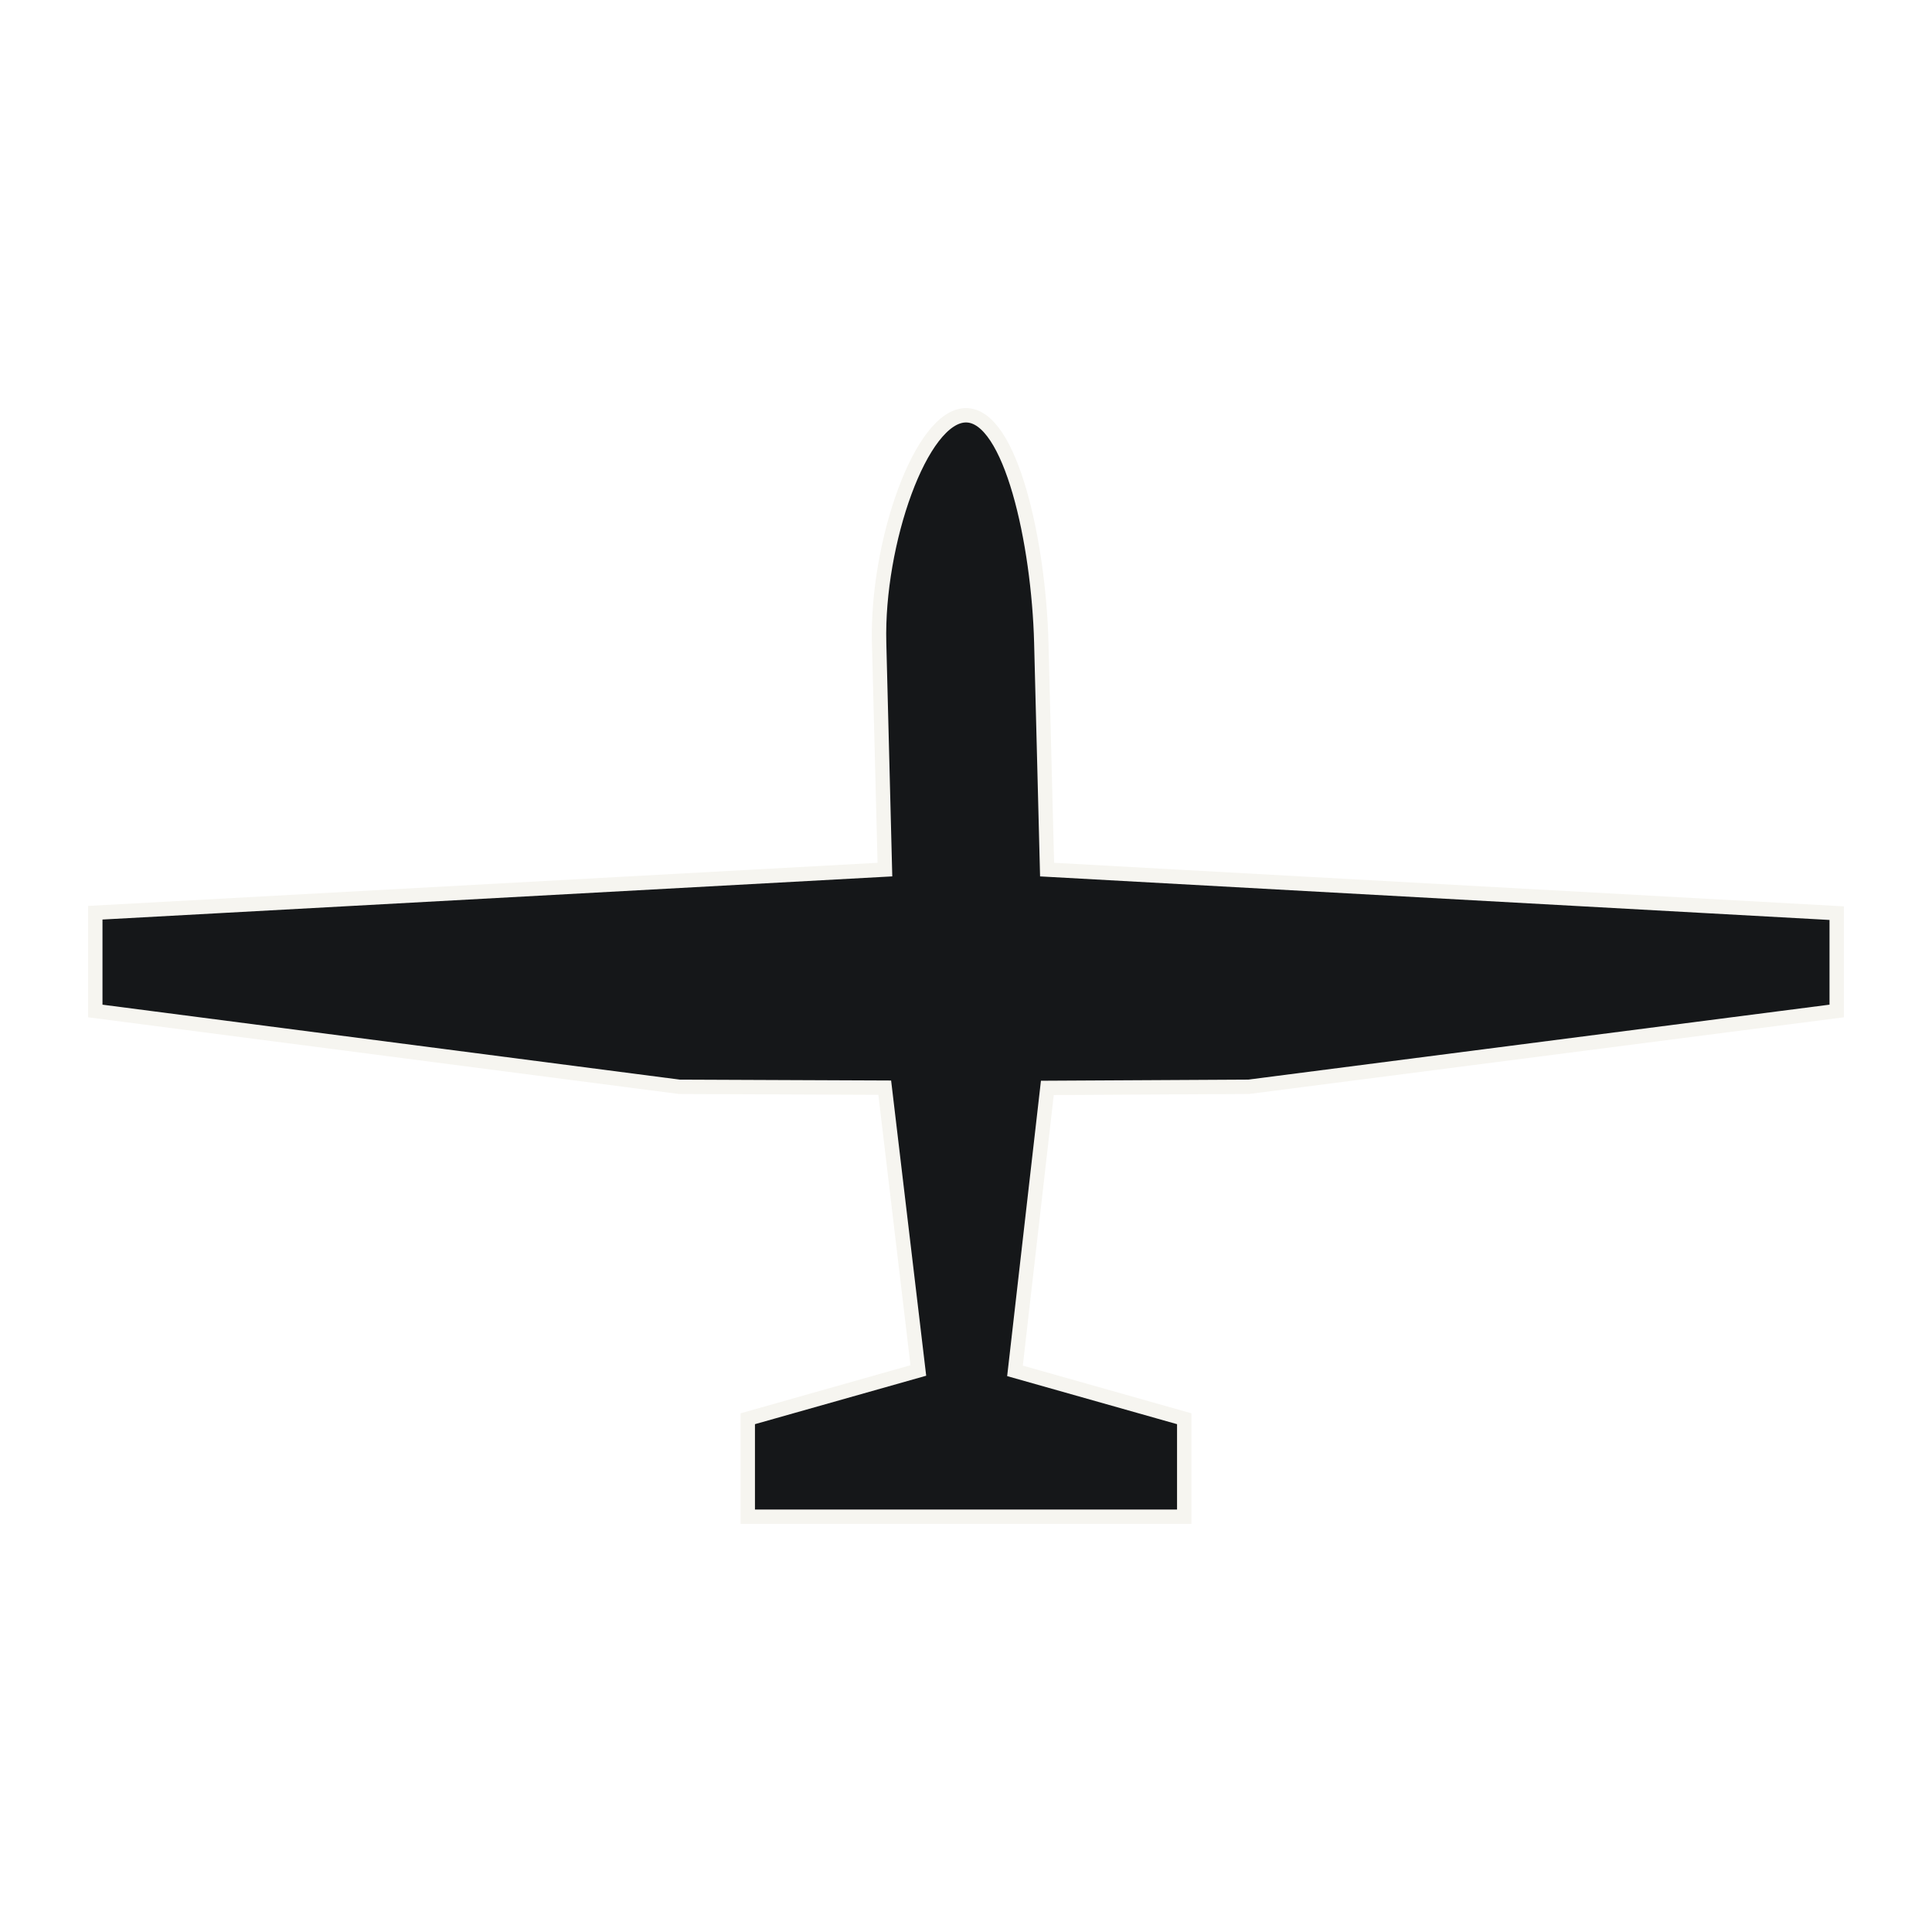
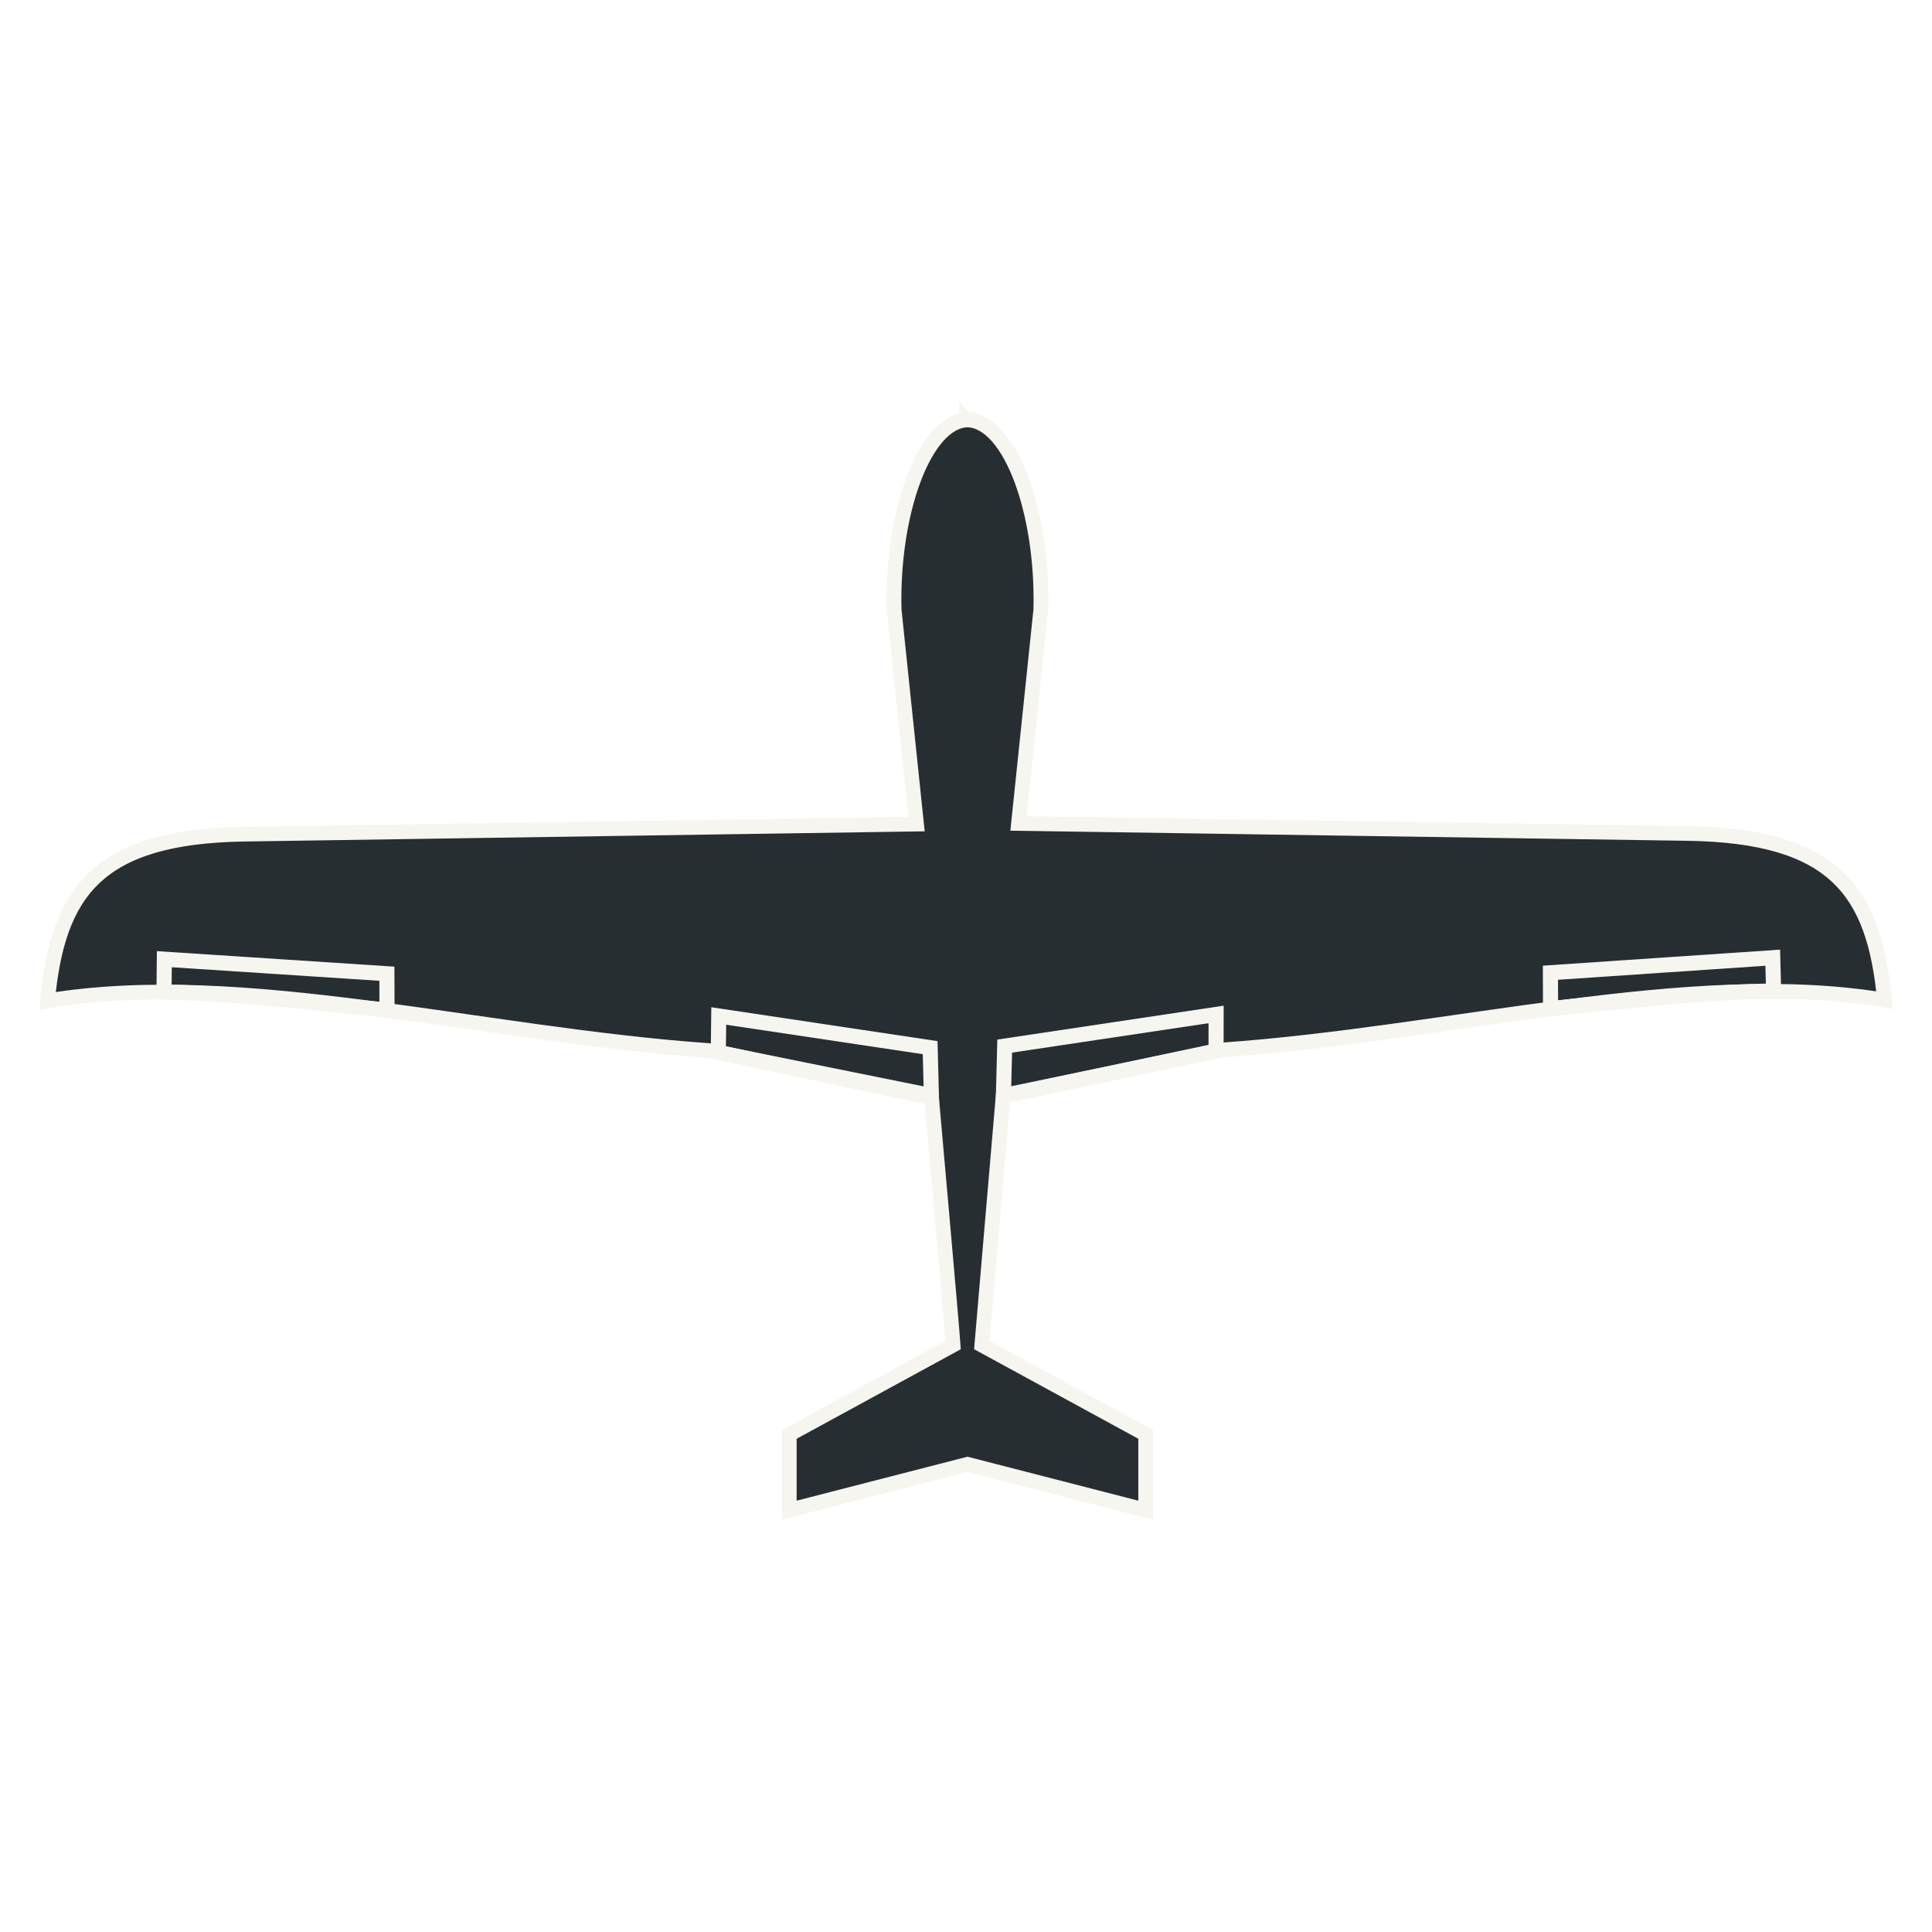
<svg xmlns="http://www.w3.org/2000/svg" version="1.1" id="svg2" viewBox="0 0 128 128" height="128" width="128">
  <defs id="defs4" />
-   <path id="rect4134" d="m 64,27.513 c -2.977,0 -5.924,8.477 -5.756,15.071 l 0.384,15.029 -52.314,2.858 0,6.51 38.695,5.023 13.607,0.057 2.226,18.737 -11.3,3.197 0,6.492 28.916,0 0,-6.492 -11.212,-3.172 2.144,-18.747 13.336,-0.073 38.96,-5.023 0,-6.481 L 69.372,57.613 68.989,42.584 C 68.82,35.991 66.977,27.513 64,27.513 Z" style="opacity:1;fill:#151719;fill-opacity:1;stroke:#f6f5f0;stroke-width:0.952;stroke-miterlimit:4;stroke-dasharray:none;stroke-opacity:1" />
+   <path style="opacity:1;fill:#262e31;fill-opacity:1;stroke:#f6f5f0;stroke-width:0.974;stroke-miterlimit:4;stroke-dasharray:none;stroke-opacity:1" d="m 64.04,27.807 0,0.015 c -2.803,0.162 -4.961,6.148 -4.801,12.57 l 1.484,14.206 -44.532,0.667 C 6.445,55.412 3.826,59.108 3.149,66.307 16.029,64.166 31.88,68.547 47.029,69.609 l 14.674,2.967 c 0,0 1.354,15.19 1.445,16.536 l -10.856,5.921 0,5.019 11.807,-3.039 11.805,3.039 0,-5.019 -10.856,-5.921 1.415,-16.536 14.509,-3.014 C 96.12,68.499 111.971,64.117 124.851,66.259 124.174,59.06 121.555,55.364 111.809,55.218 L 67.478,54.555 68.956,40.393 C 69.116,33.97 66.958,27.984 64.155,27.823 l 0,-0.015 c -0.019,0 -0.037,0.007 -0.056,0.008 -0.02,-5.72e-4 -0.039,-0.008 -0.058,-0.008 z" id="rect4134" />
+   <path id="path4174-6-3" d="m 10.867,65.727 0.021,-2.178 14.744,0.963 0.009,2.405 c -4.817,-0.437 -9.642,-1.098 -14.775,-1.19 z" style="fill:none;fill-rule:evenodd;stroke:#f6f5f0;stroke-width:1;stroke-linecap:butt;stroke-linejoin:miter;stroke-miterlimit:4;stroke-dasharray:none;stroke-opacity:1" />
+   <path id="path4174-6-3-5" d="m 117.506,65.656 -0.057,-2.206 -14.729,0.996 0.008,2.372 c 4.812,-0.453 9.639,-1.068 14.767,-1.163 z" style="fill:none;fill-rule:evenodd;stroke:#f6f5f0;stroke-width:1;stroke-linecap:butt;stroke-linejoin:miter;stroke-miterlimit:4;stroke-dasharray:none;stroke-opacity:1" />
+   <path id="path4174-6-3-5-6" d="m 80.567,69.987 0.003,-2.778 -14.006,2.098 -0.085,3.307 14.004,-2.966 z" style="fill:none;fill-rule:evenodd;stroke:#f6f5f0;stroke-width:1;stroke-linecap:butt;stroke-linejoin:miter;stroke-miterlimit:4;stroke-dasharray:none;stroke-opacity:1" />
+   <path id="path4174-6-3-5-6-2" d="m 47.59,69.674 0.029,-2.362 14.006,2.098 0.085,3.307 -13.91,-2.952 z" style="fill:none;fill-rule:evenodd;stroke:#f6f5f0;stroke-width:1;stroke-linecap:butt;stroke-linejoin:miter;stroke-miterlimit:4;stroke-dasharray:none;stroke-opacity:1" />
</svg>
